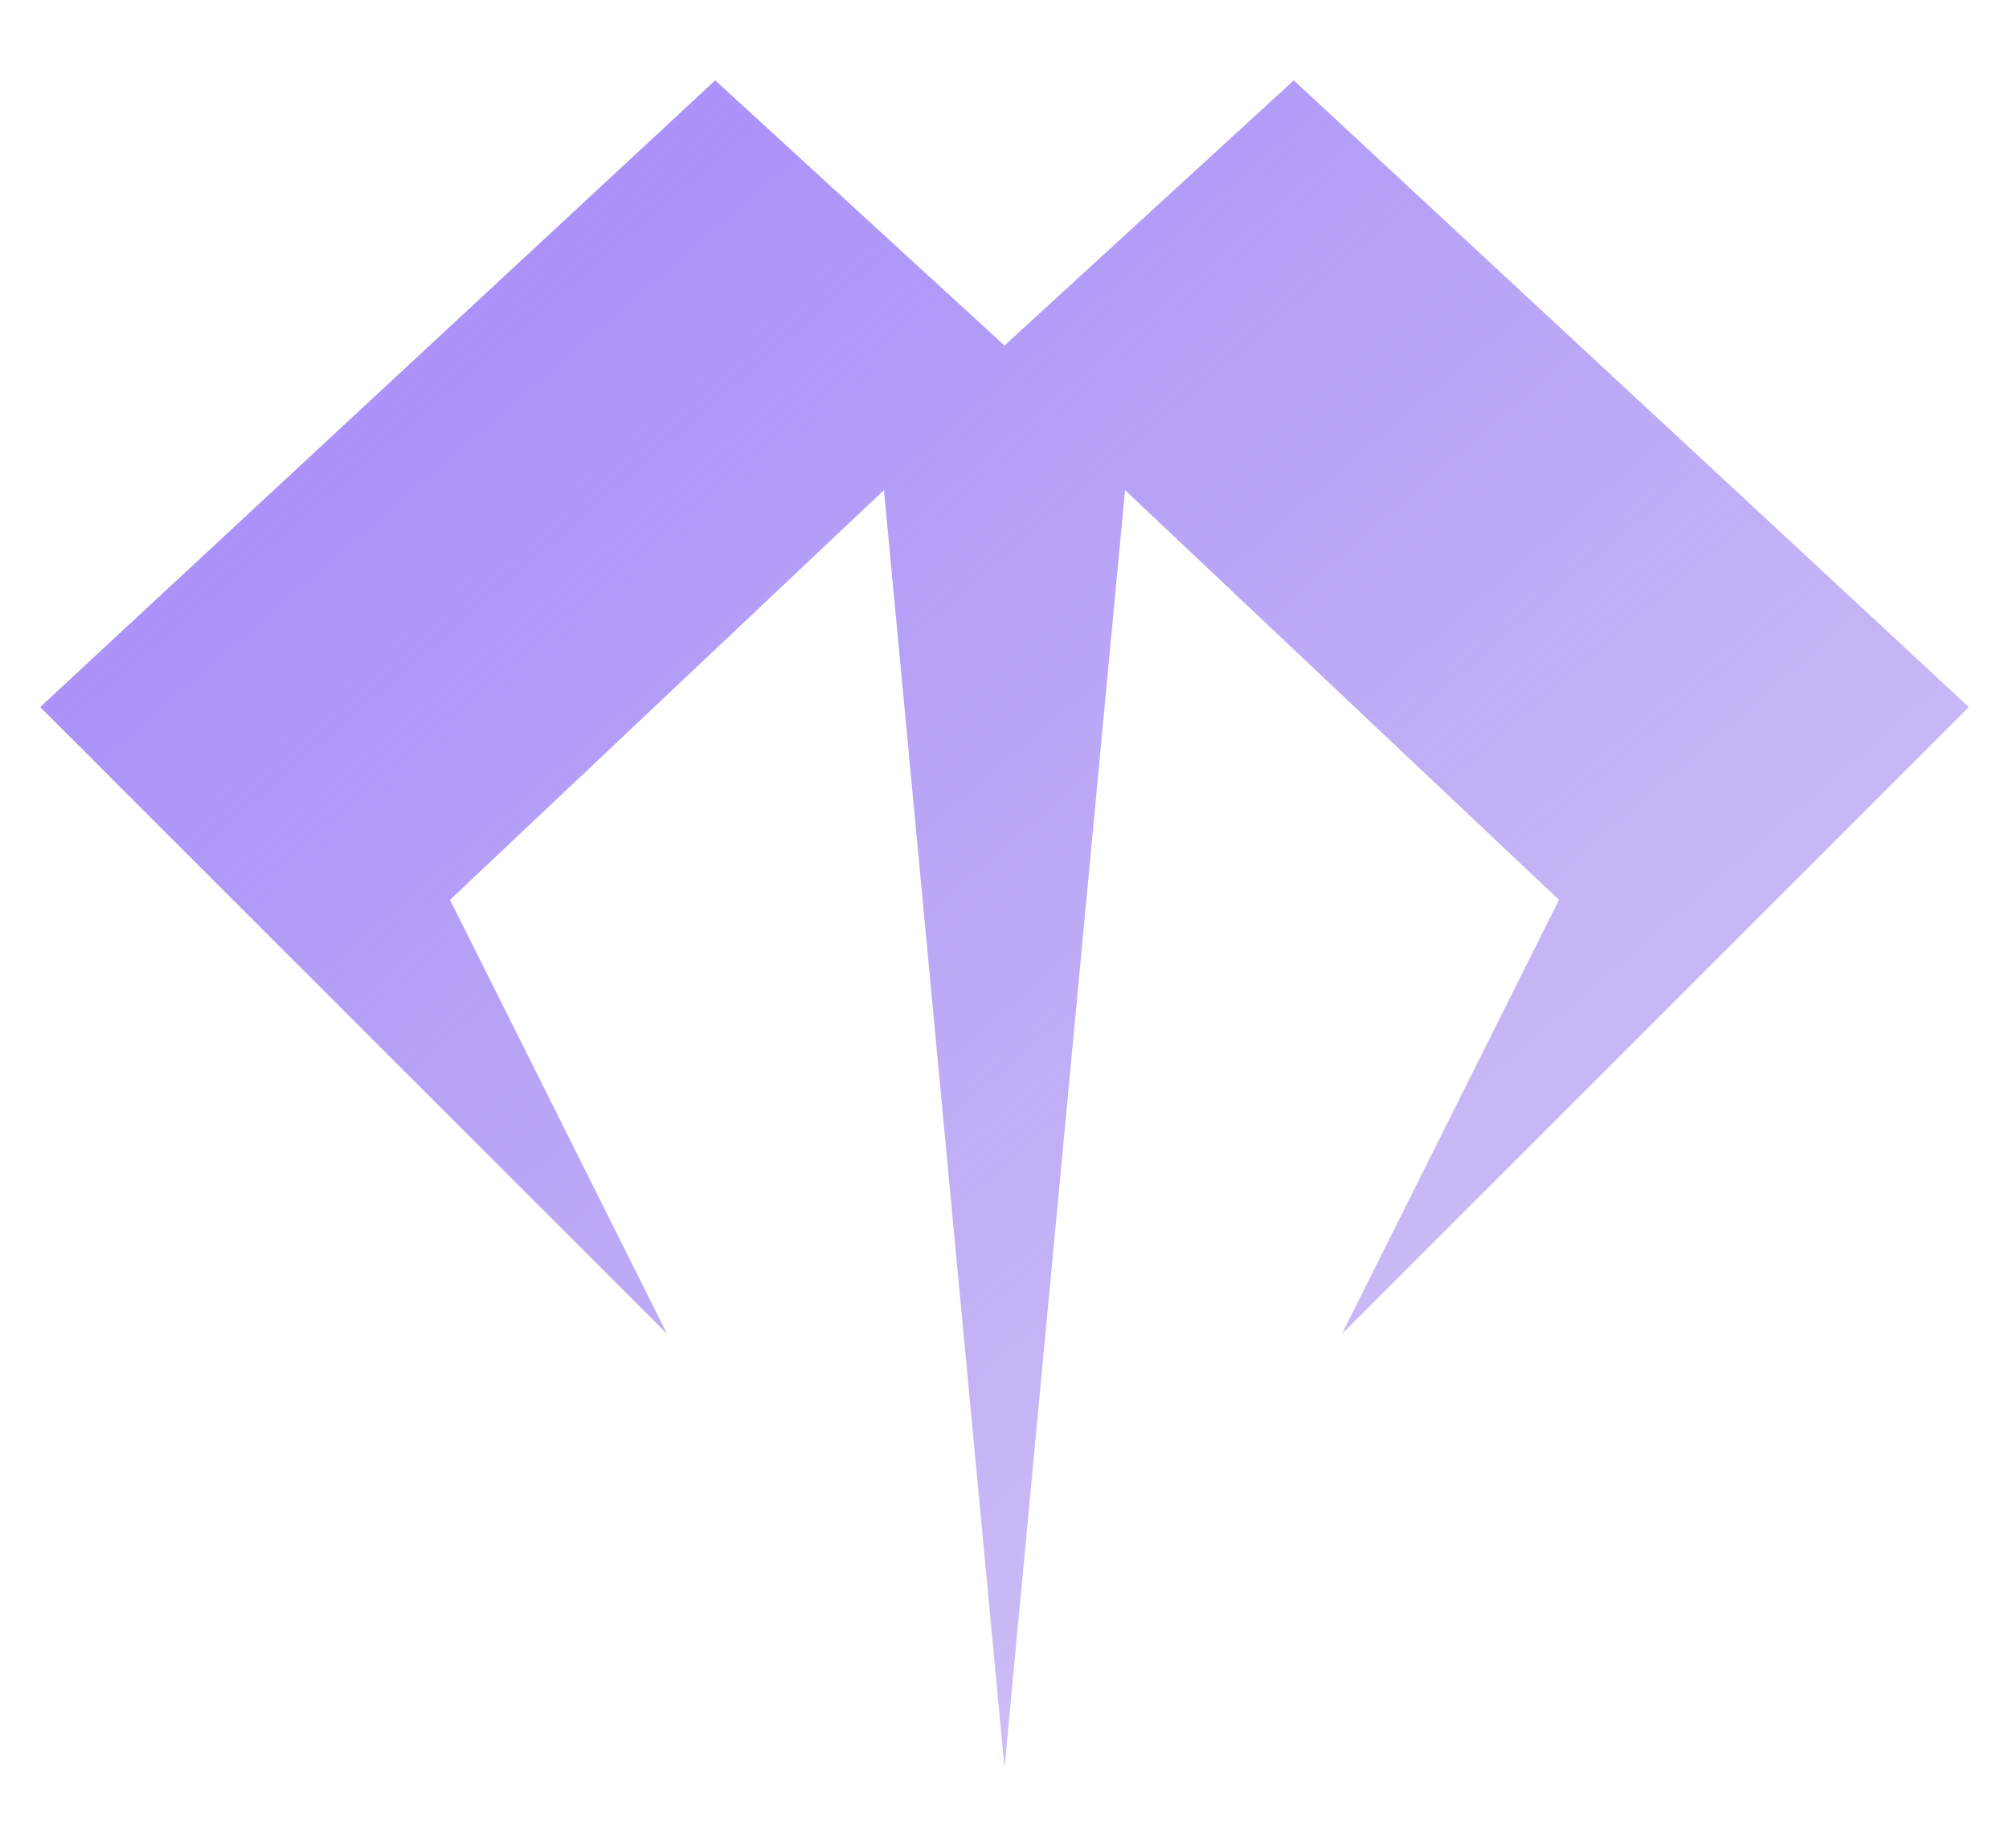
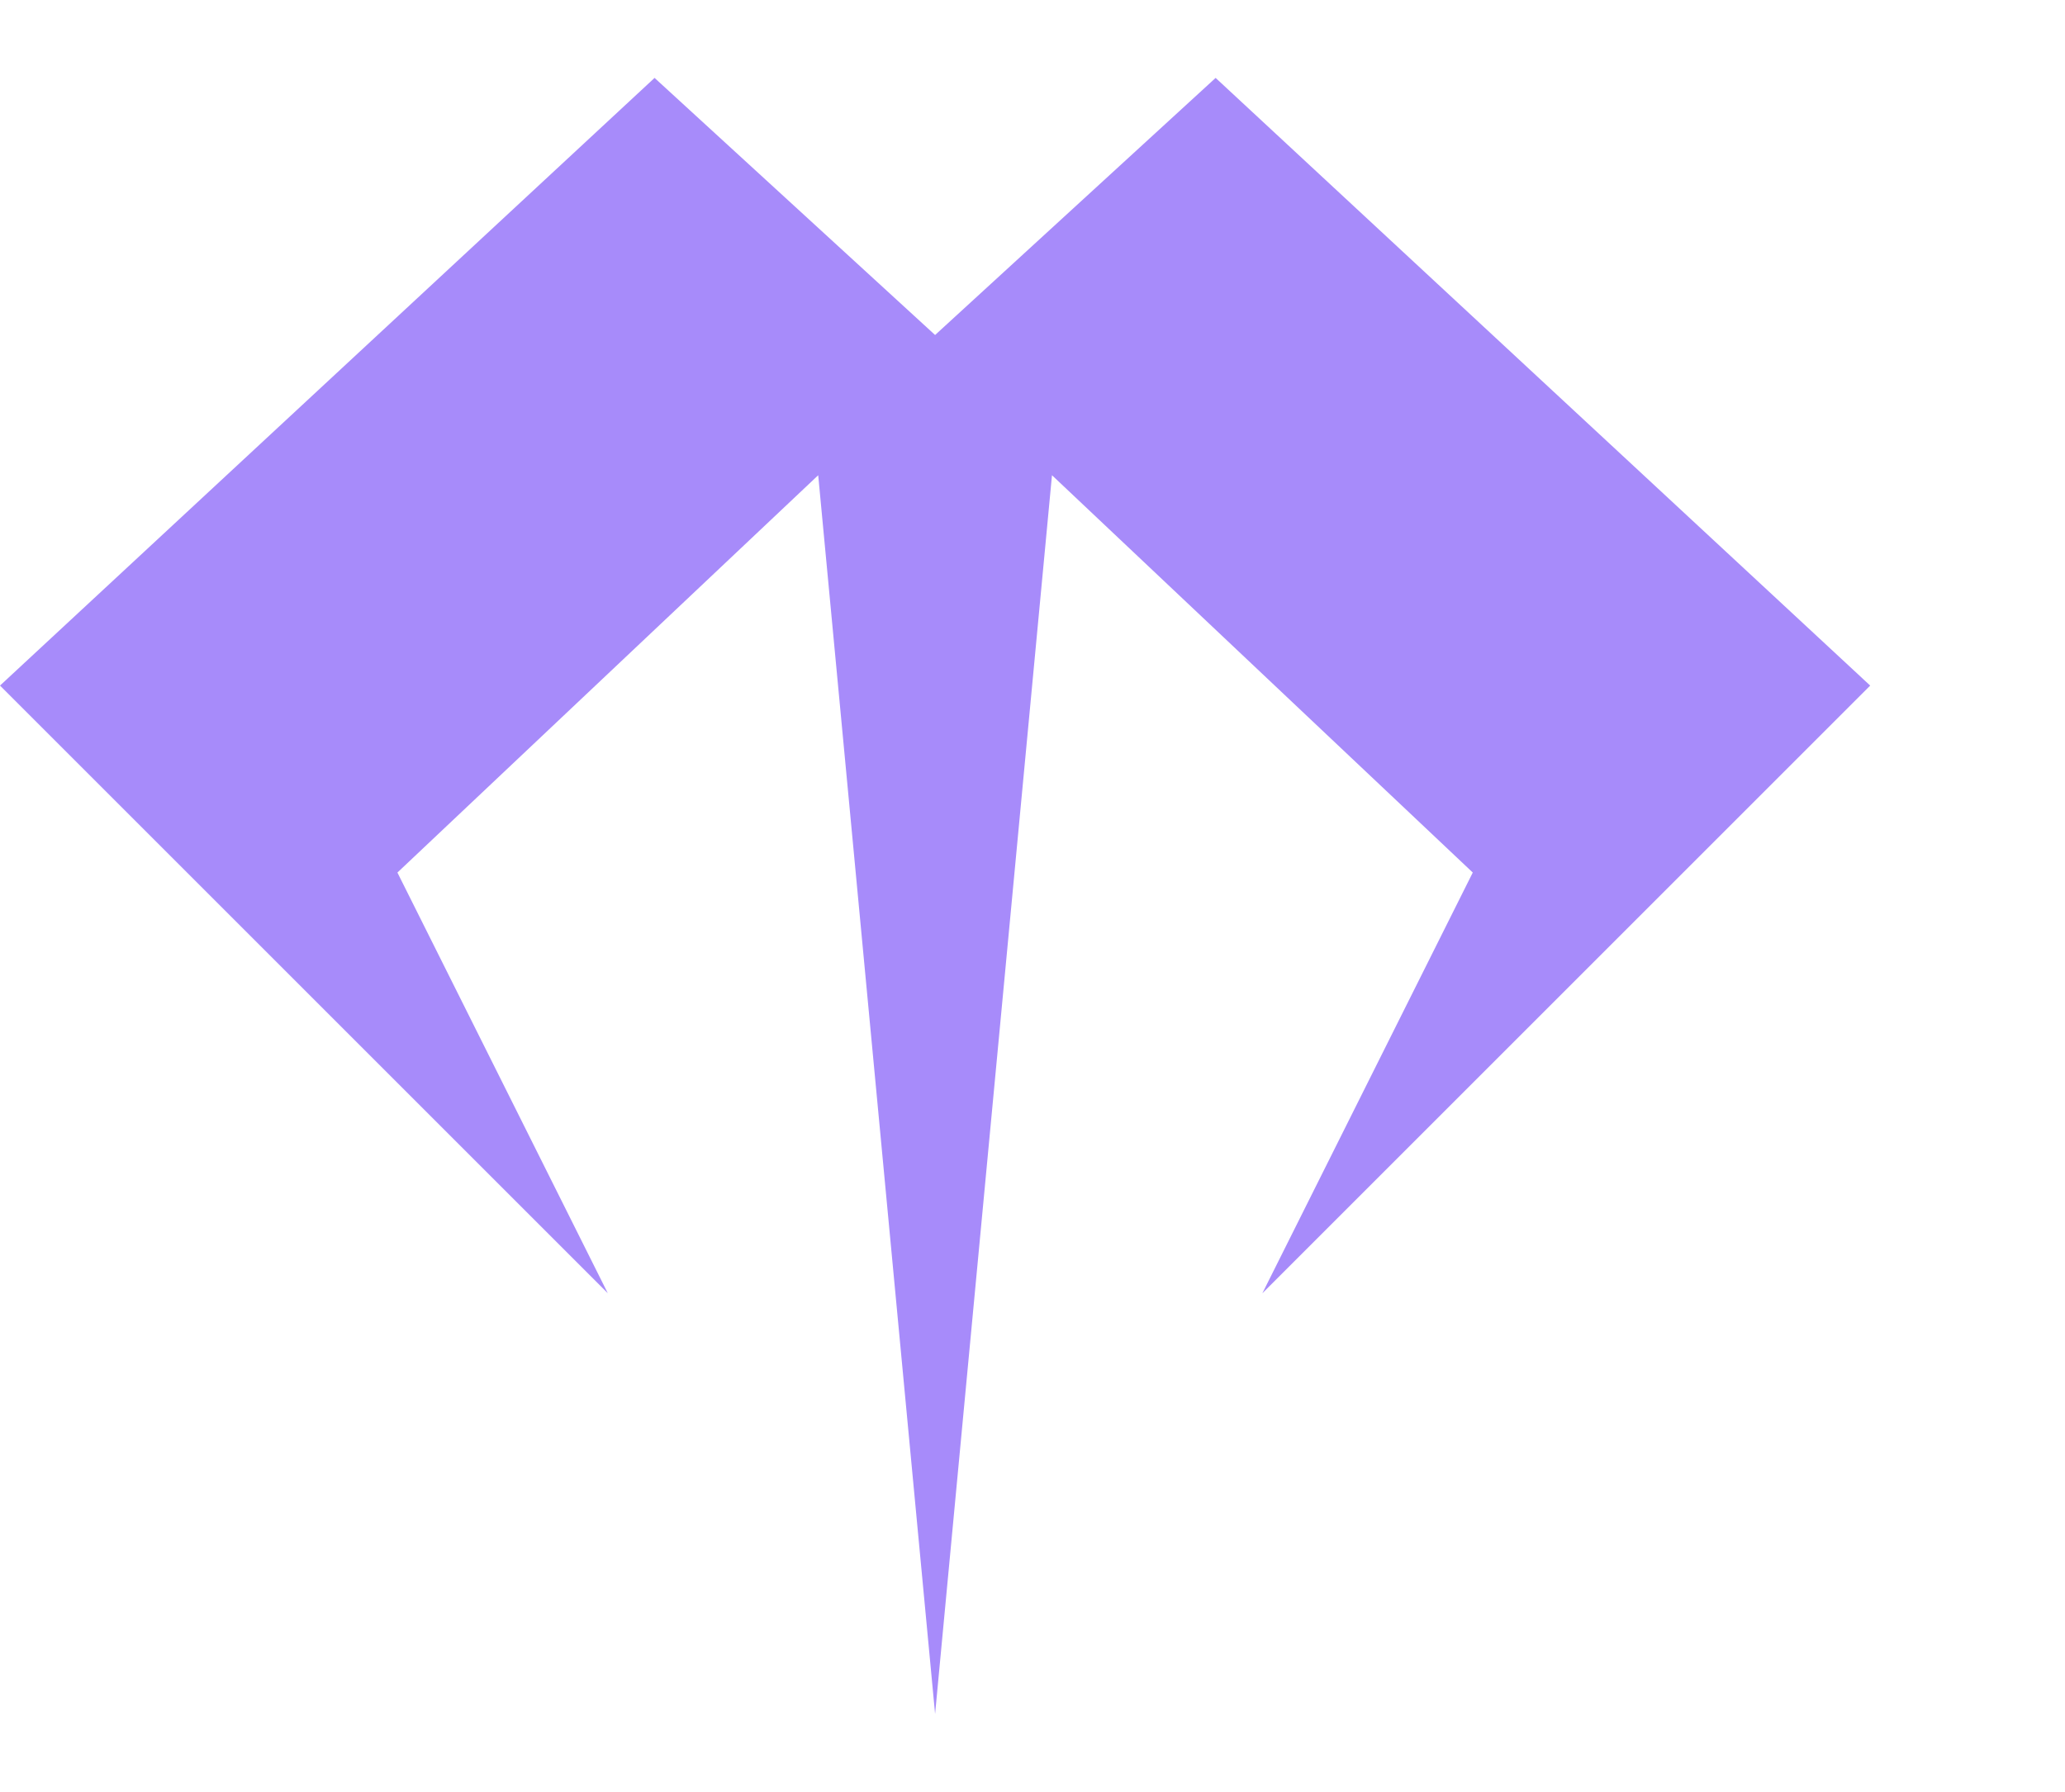
- <svg xmlns="http://www.w3.org/2000/svg" width="50" height="46" viewBox="0 0 50 46" fill="none">
-   <path fill-rule="evenodd" clip-rule="evenodd" d="M25 44L22 12.2L11.2 22.4L16.6 33.2L1 17.6L17.8 2L25 8.6L32.2 2L49 17.6L33.4 33.2L38.8 22.4L28 12.2L25 44Z" fill="url(#paint0_linear_1044_1668)" />
-   <defs>
-     <linearGradient id="paint0_linear_1044_1668" x1="4.5" y1="6" x2="62.5" y2="73" gradientUnits="userSpaceOnUse">
-       <stop stop-color="#A78BFA" />
-       <stop offset="1" stop-color="#9177E0" stop-opacity="0" />
-     </linearGradient>
-   </defs>
+ <svg xmlns="http://www.w3.org/2000/svg" width="53" height="46" viewBox="0 0 53 46" fill="none">
+   <path fill-rule="evenodd" clip-rule="evenodd" d="M24 44L21 12.2L10.2 22.4L15.6 33.2L0 17.6L16.8 2L24 8.6L31.2 2L48 17.6L32.4 33.2L37.8 22.4L27 12.2L24 44Z" fill="#A78BFA" />
</svg>
